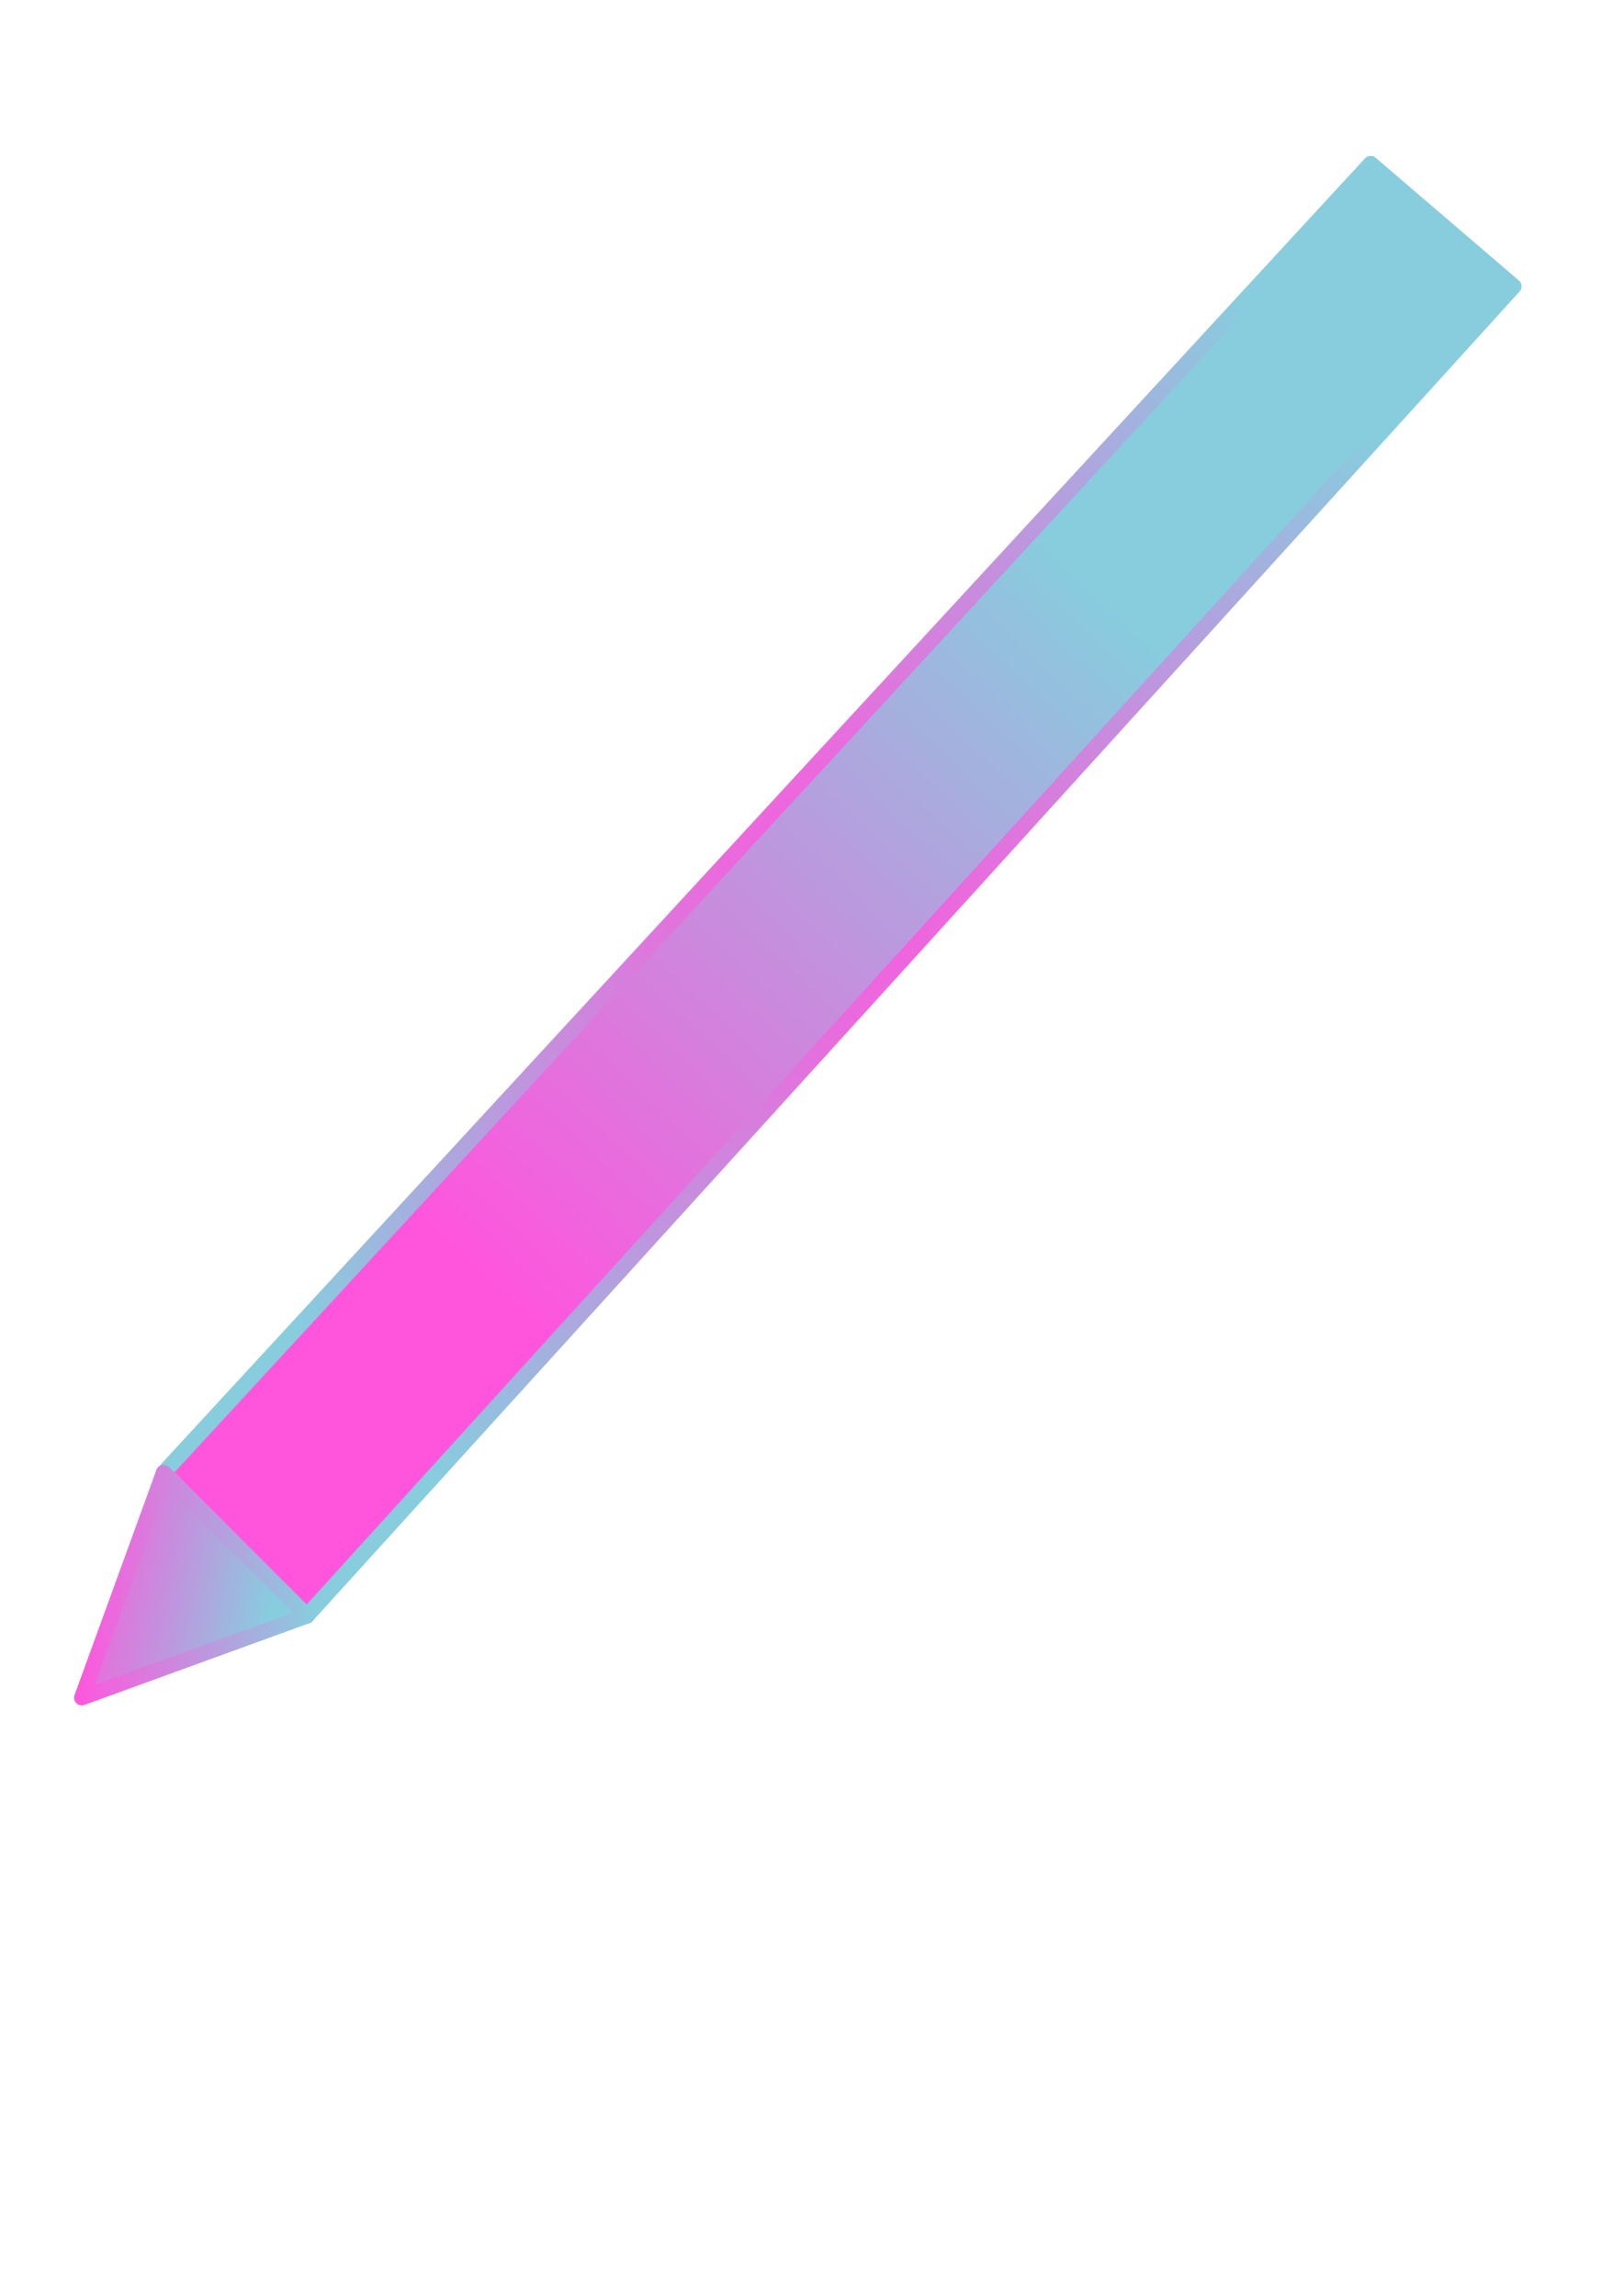
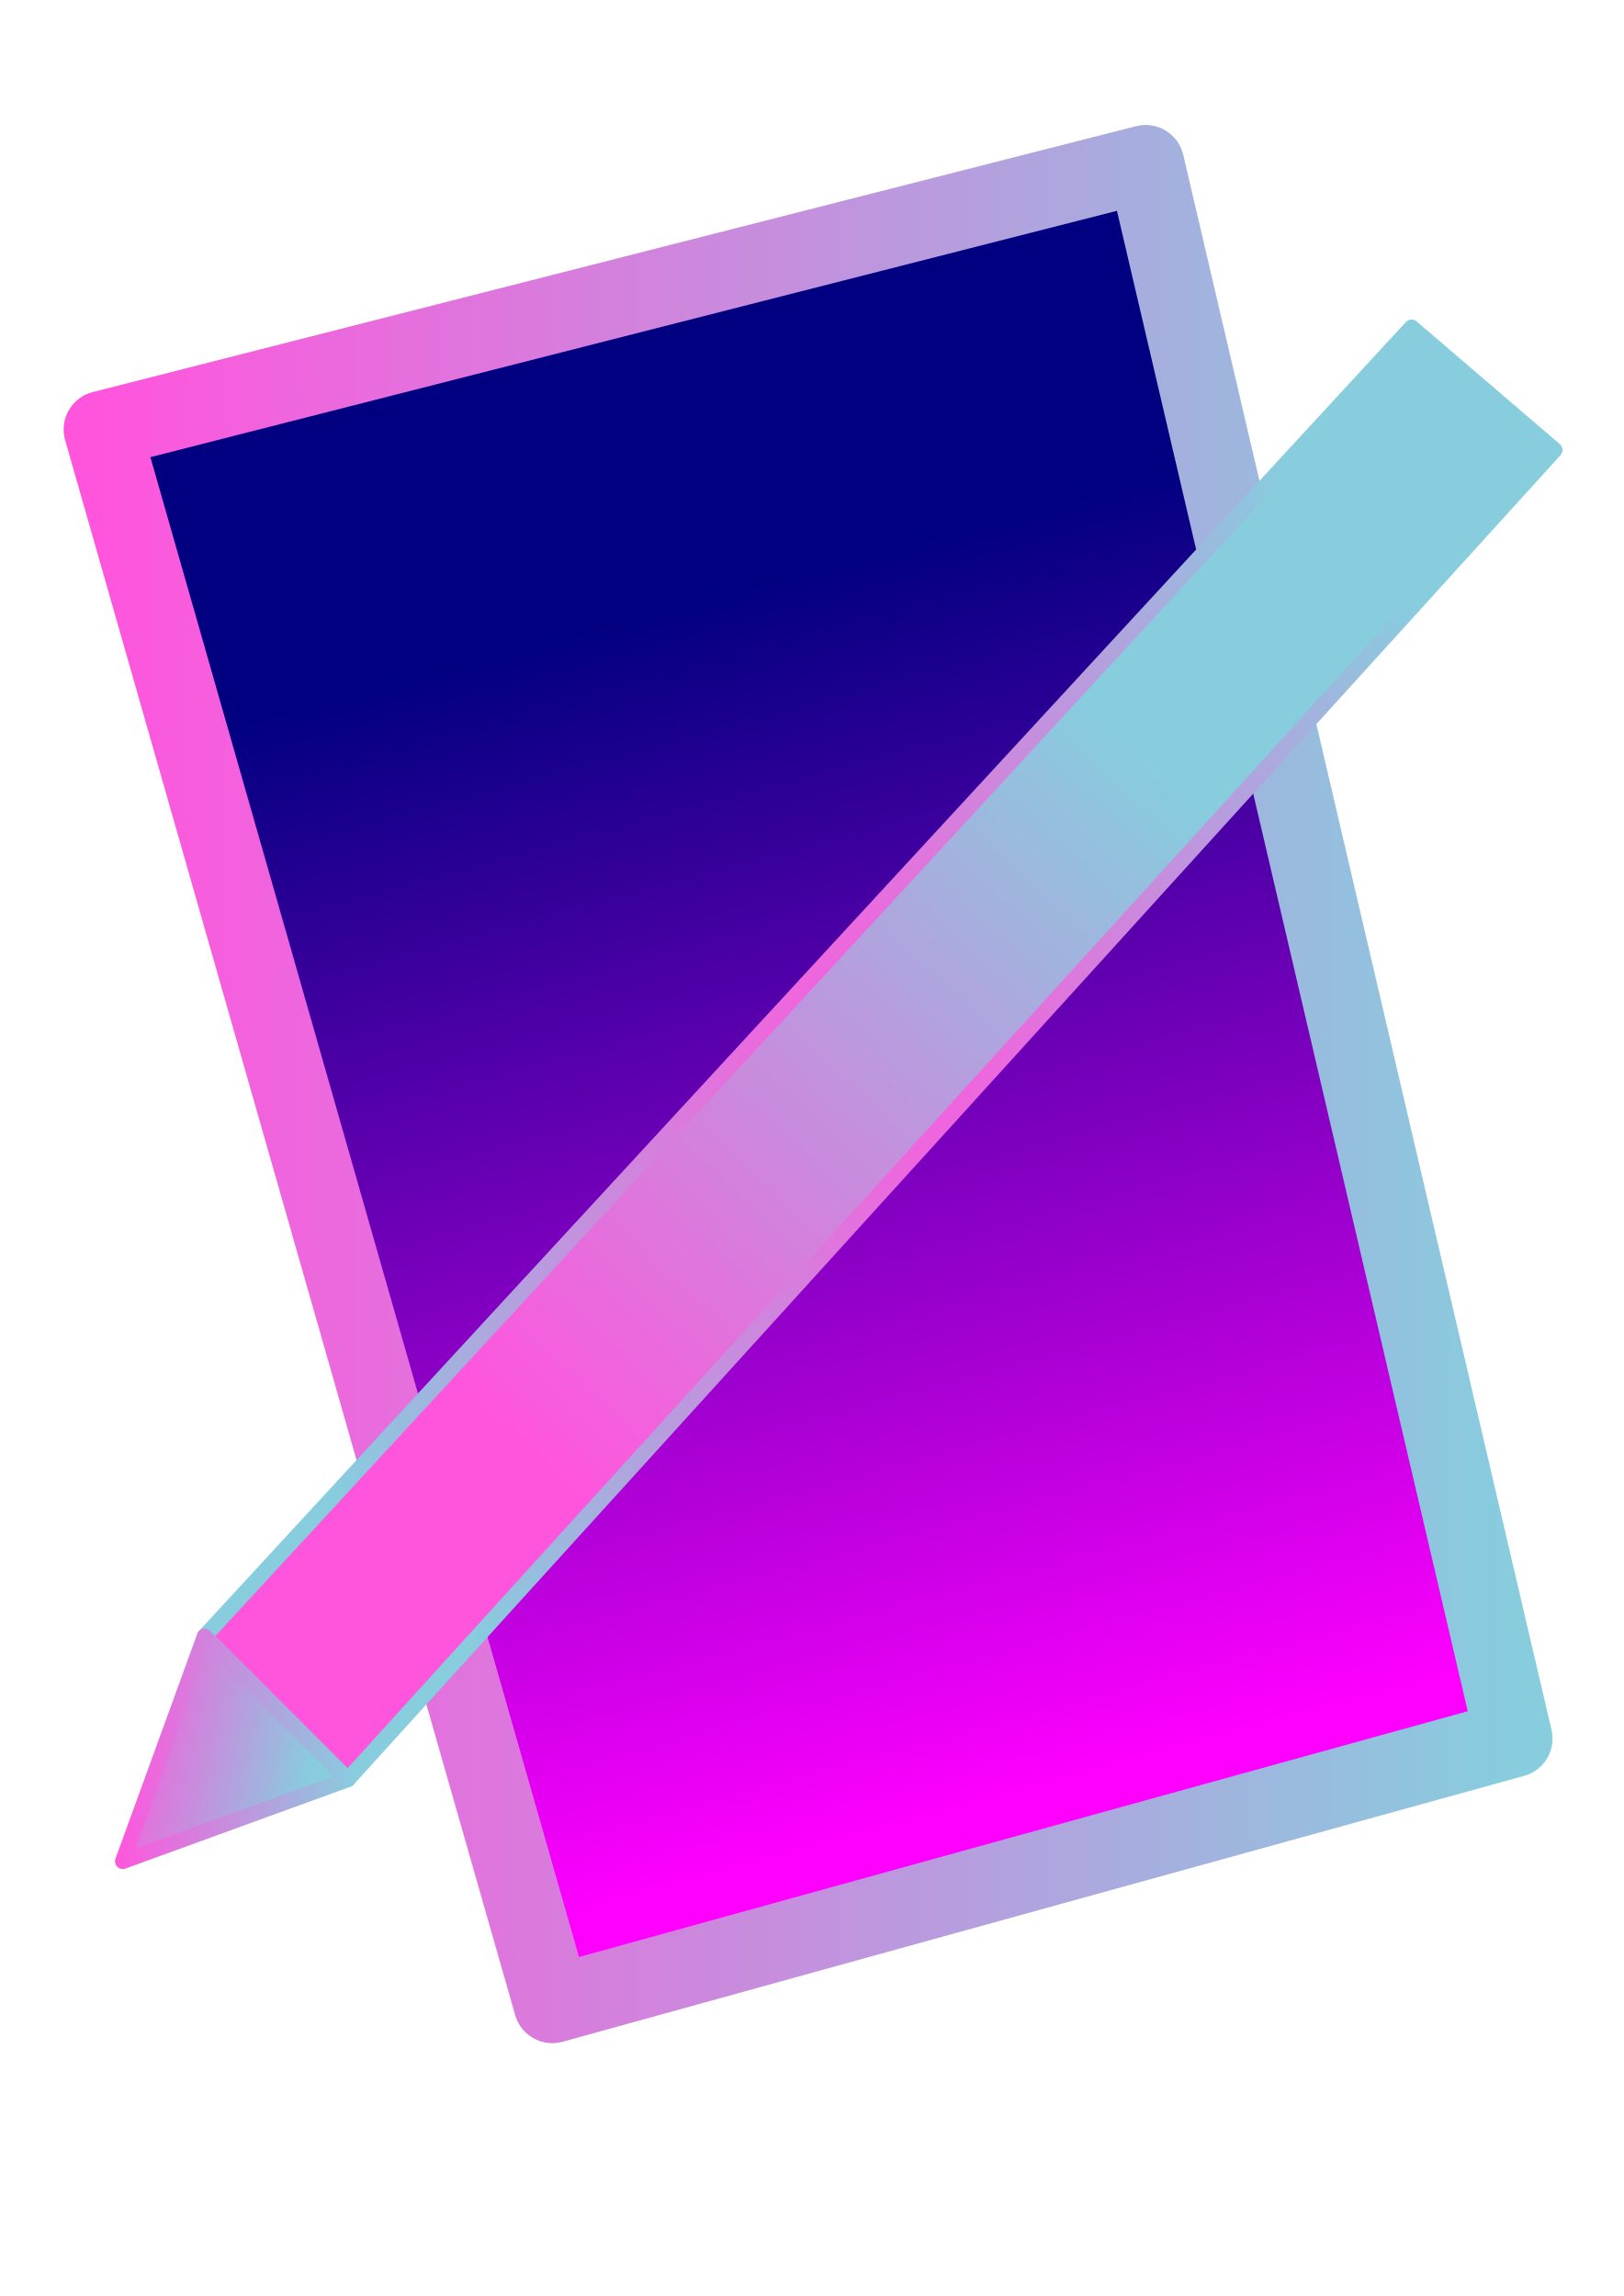
- <svg xmlns="http://www.w3.org/2000/svg" xmlns:xlink="http://www.w3.org/1999/xlink" id="svg8" version="1.1" viewBox="0 0 210 297" height="297mm" width="210mm">
+ <svg xmlns="http://www.w3.org/2000/svg" xmlns:xlink="http://www.w3.org/1999/xlink" width="210mm" height="297mm" viewBox="0 0 210 297" version="1.1" id="svg8">
  <defs id="defs2">
+     <linearGradient id="linearGradient871">
+       <stop id="stop867" offset="0" style="stop-color:#000080;stop-opacity:1" />
+       <stop id="stop869" offset="1" style="stop-color:#ff00ff;stop-opacity:1" />
+     </linearGradient>
    <linearGradient id="linearGradient867-7">
-       <stop id="stop863" offset="0" style="stop-color:#ff55dd;stop-opacity:1" />
-       <stop id="stop865" offset="1" style="stop-color:#87cdde;stop-opacity:1" />
+       <stop style="stop-color:#ff55dd;stop-opacity:1" offset="0" id="stop863" />
+       <stop style="stop-color:#87cdde;stop-opacity:1" offset="1" id="stop865" />
    </linearGradient>
-     <linearGradient gradientTransform="translate(7.937503,-2.645833)" gradientUnits="userSpaceOnUse" y2="74.083" x2="129.646" y1="161.396" x1="47.625" id="linearGradient869" xlink:href="#linearGradient867-7" />
-     <radialGradient gradientUnits="userSpaceOnUse" gradientTransform="matrix(1,0,0,1.0749,0,-8.620499)" r="88.312" fy="115.094" fx="108.479" cy="115.094" cx="108.479" id="radialGradient920" xlink:href="#linearGradient867-7" />
-     <linearGradient gradientUnits="userSpaceOnUse" y2="211.667" x2="34.396" y1="206.375" x1="7.938" id="linearGradient932" xlink:href="#linearGradient867-7" />
-     <linearGradient gradientUnits="userSpaceOnUse" y2="205.052" x2="40.687" y1="205.052" x1="9.583" id="linearGradient946" xlink:href="#linearGradient867-7" />
+     <linearGradient xlink:href="#linearGradient867-7" id="linearGradient869" x1="47.625" y1="161.396" x2="129.646" y2="74.083" gradientUnits="userSpaceOnUse" gradientTransform="translate(7.937503,-2.645833)" />
+     <radialGradient xlink:href="#linearGradient867-7" id="radialGradient920" cx="108.479" cy="115.094" fx="108.479" fy="115.094" r="88.312" gradientTransform="matrix(1,0,0,1.0749,0,-8.620499)" gradientUnits="userSpaceOnUse" />
+     <linearGradient xlink:href="#linearGradient867-7" id="linearGradient932" x1="7.938" y1="206.375" x2="34.396" y2="211.667" gradientUnits="userSpaceOnUse" />
+     <linearGradient xlink:href="#linearGradient867-7" id="linearGradient946" x1="9.583" y1="205.052" x2="40.687" y2="205.052" gradientUnits="userSpaceOnUse" />
+     <linearGradient gradientTransform="translate(-2.645827,-5.291667)" gradientUnits="userSpaceOnUse" y2="142.875" x2="203.887" y1="142.875" x1="21.002" id="linearGradient865" xlink:href="#linearGradient867-7" />
+     <linearGradient gradientTransform="translate(-2.645827,-5.291667)" gradientUnits="userSpaceOnUse" y2="238.125" x2="129.646" y1="82.021" x1="87.312" id="linearGradient873" xlink:href="#linearGradient871" />
+     <linearGradient xlink:href="#linearGradient871" id="linearGradient873-9" x1="87.312" y1="82.021" x2="129.646" y2="238.125" gradientUnits="userSpaceOnUse" gradientTransform="translate(-7.937503,-2.645832)" />
+     <linearGradient xlink:href="#linearGradient867-7" id="linearGradient865-5" x1="21.002" y1="142.875" x2="203.887" y2="142.875" gradientUnits="userSpaceOnUse" gradientTransform="translate(-7.937503,-2.645832)" />
  </defs>
+   <g id="layer2">
+     <path style="fill:url(#linearGradient873-9);fill-opacity:1;stroke:url(#linearGradient865-5);stroke-width:10;stroke-linecap:butt;stroke-linejoin:round;stroke-miterlimit:4;stroke-dasharray:none;stroke-opacity:1" d="M 71.437,259.292 195.792,224.896 148.167,21.167 13.229,55.562 Z" id="path857" />
+   </g>
  <g id="layer1">
-     <path id="path837" d="M 177.271,21.167 21.167,190.5 39.688,209.021 195.792,37.042 Z" style="fill:url(#linearGradient869);fill-opacity:1;stroke:url(#radialGradient920);stroke-width:2;stroke-linecap:butt;stroke-linejoin:round;stroke-opacity:1;stroke-miterlimit:4;stroke-dasharray:none" />
-     <path id="path839" d="M 21.167,190.5 10.583,219.604 39.688,209.021 Z" style="fill:url(#linearGradient932);stroke:url(#linearGradient946);stroke-width:2;stroke-linecap:butt;stroke-linejoin:round;stroke-opacity:1;stroke-miterlimit:4;stroke-dasharray:none;fill-opacity:1" />
-     <text id="text950" y="76.729" x="2.646" style="font-style:normal;font-weight:normal;font-size:10.583px;line-height:1.25;font-family:sans-serif;fill:#000000;fill-opacity:1;stroke:none;stroke-width:0.265" xml:space="preserve">
-       <tspan style="stroke-width:0.265" y="76.729" x="2.646" id="tspan948" />
-       <tspan id="tspan952" style="stroke-width:0.265" y="89.958" x="2.646" />
+     <g transform="translate(5.291663,21.16667)" id="g1220">
+       <path id="path837" d="M 177.271,21.167 21.167,190.5 39.688,209.021 195.792,37.042 Z" style="fill:url(#linearGradient869);fill-opacity:1;stroke:url(#radialGradient920);stroke-width:2;stroke-linecap:butt;stroke-linejoin:round;stroke-miterlimit:4;stroke-dasharray:none;stroke-opacity:1" />
+       <path id="path839" d="M 21.167,190.5 10.583,219.604 39.688,209.021 Z" style="fill:url(#linearGradient932);fill-opacity:1;stroke:url(#linearGradient946);stroke-width:2;stroke-linecap:butt;stroke-linejoin:round;stroke-miterlimit:4;stroke-dasharray:none;stroke-opacity:1" />
+     </g>
+     <text xml:space="preserve" style="font-style:normal;font-weight:normal;font-size:10.583px;line-height:1.25;font-family:sans-serif;fill:#000000;fill-opacity:1;stroke:none;stroke-width:0.265" x="2.646" y="76.729" id="text950">
+       <tspan id="tspan948" x="2.646" y="76.729" style="stroke-width:0.265" />
+       <tspan x="2.646" y="89.958" style="stroke-width:0.265" id="tspan952" />
    </text>
+     <rect y="7.938" x="18.521" height="256.646" width="169.333" id="rect851" style="opacity:0.506;fill:#593b3b;fill-opacity:0;stroke:#000000;stroke-width:0" />
  </g>
</svg>
